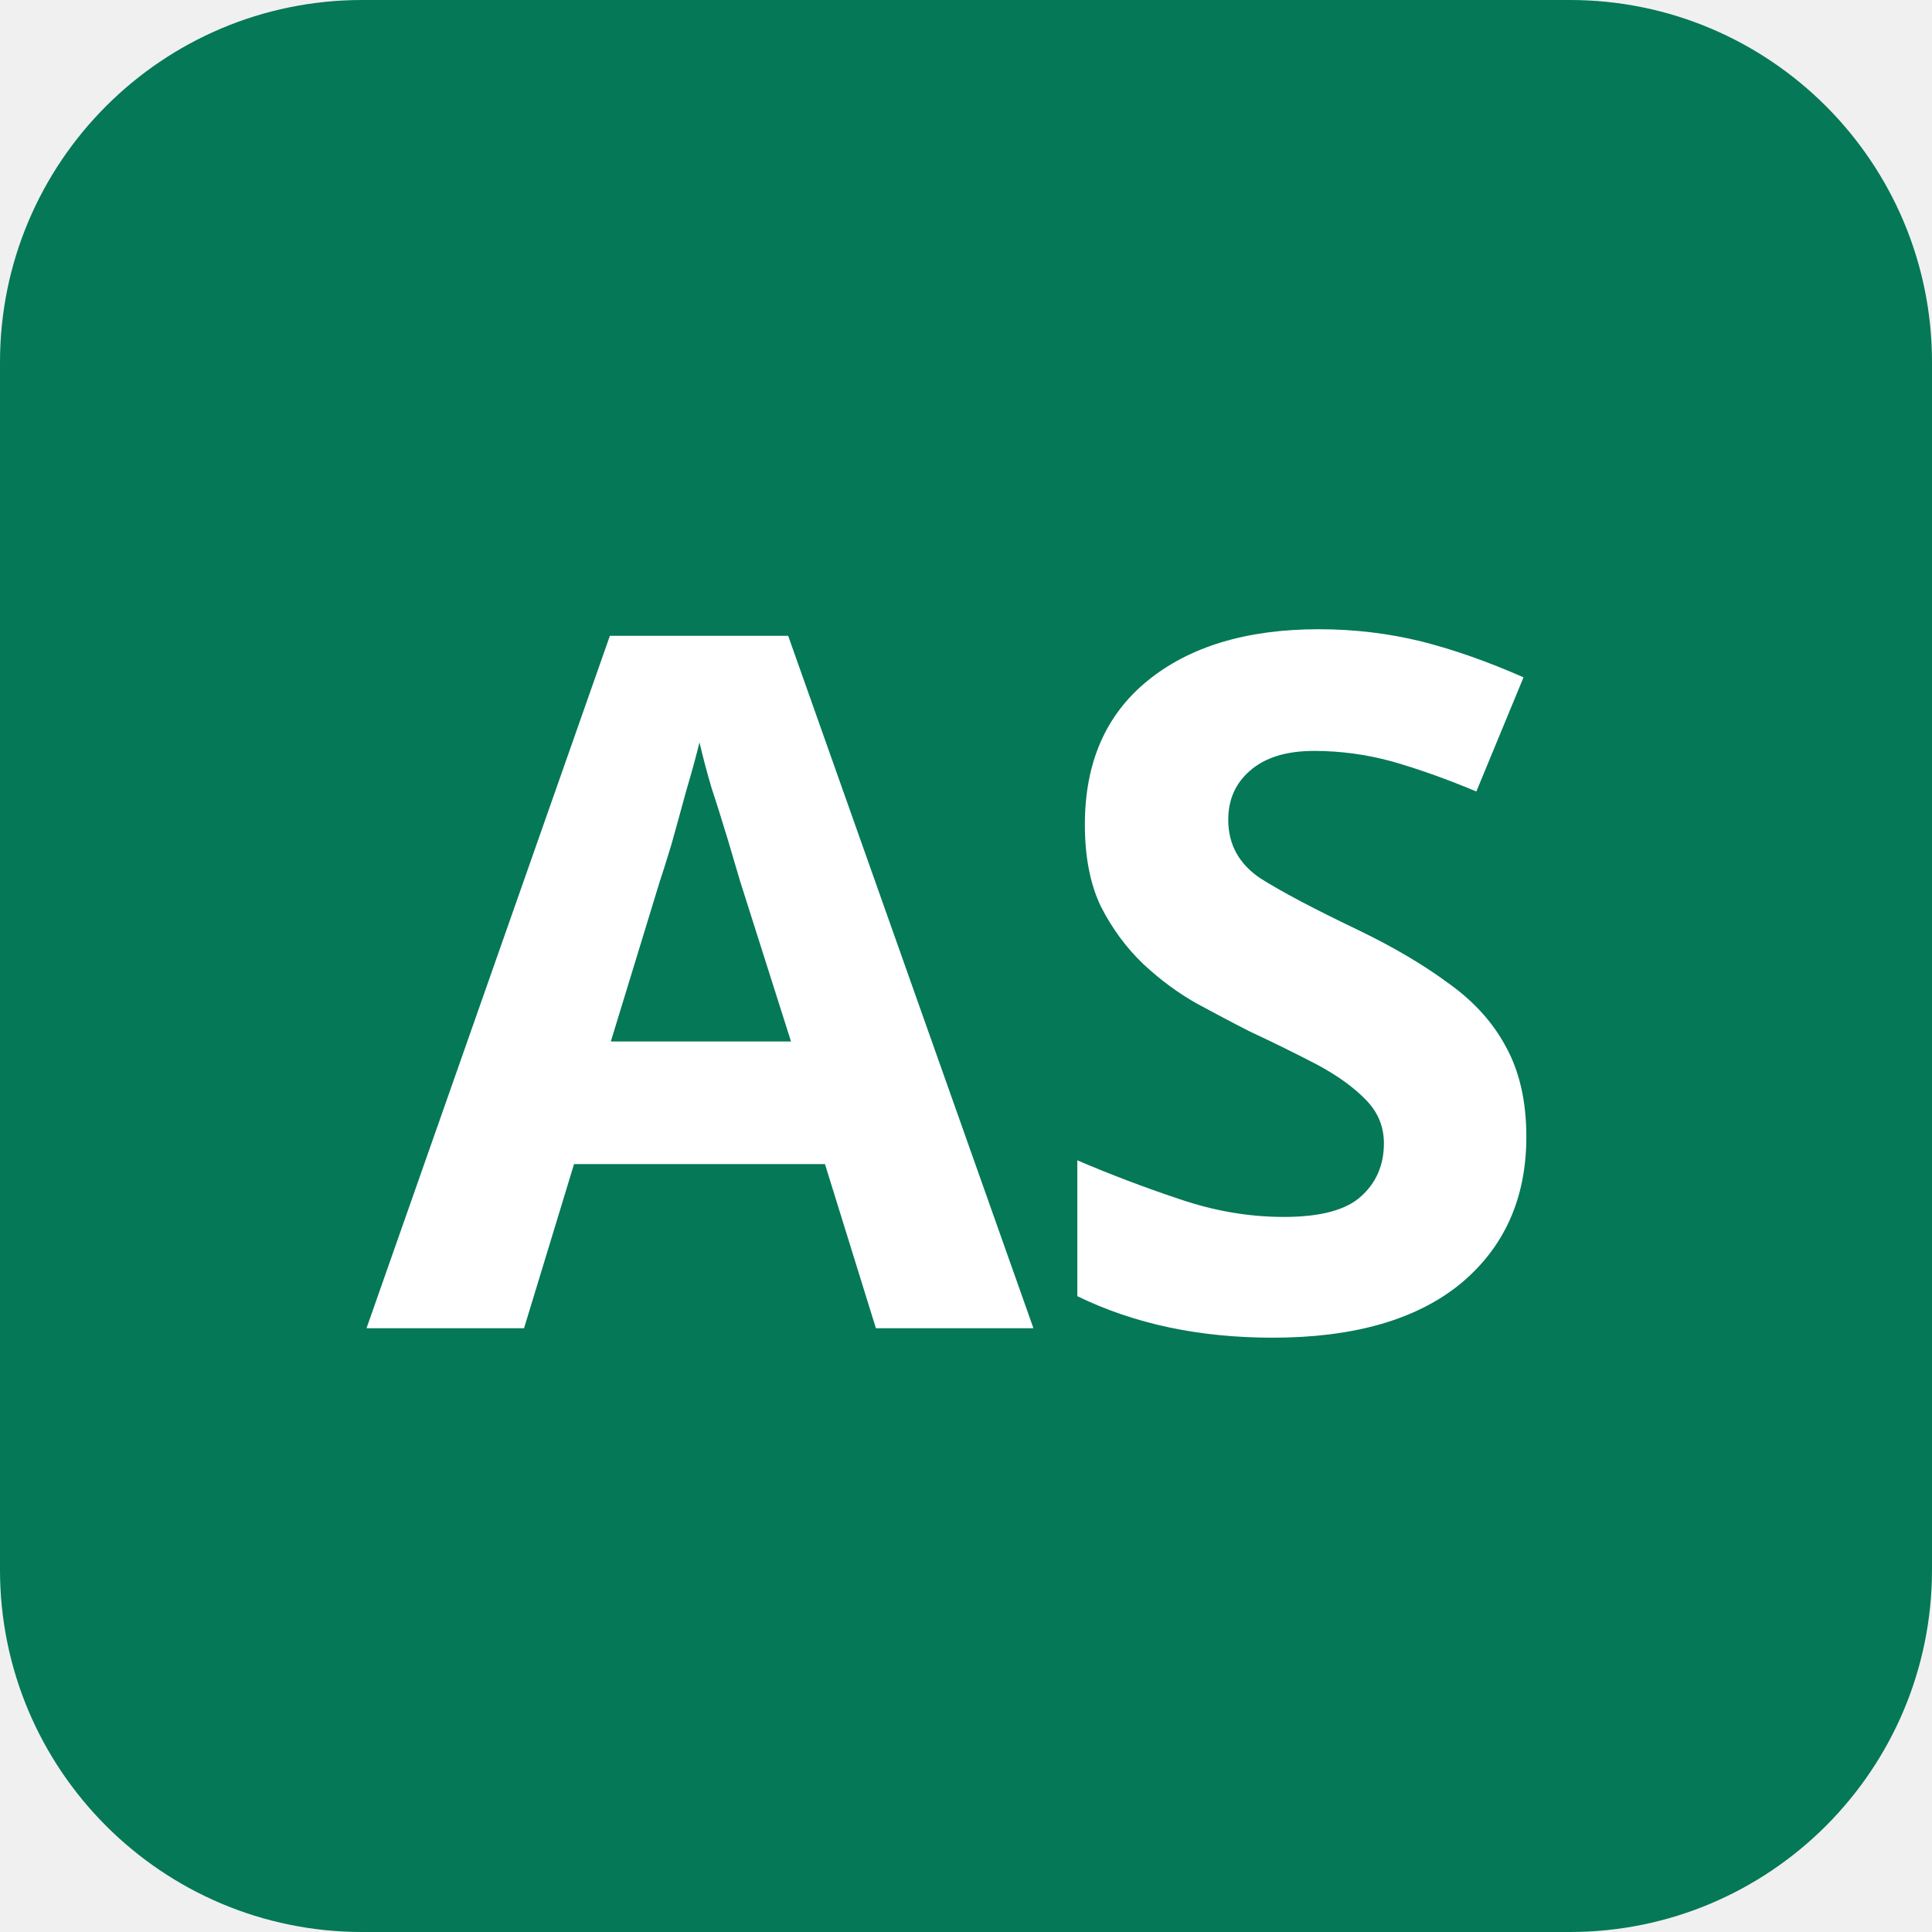
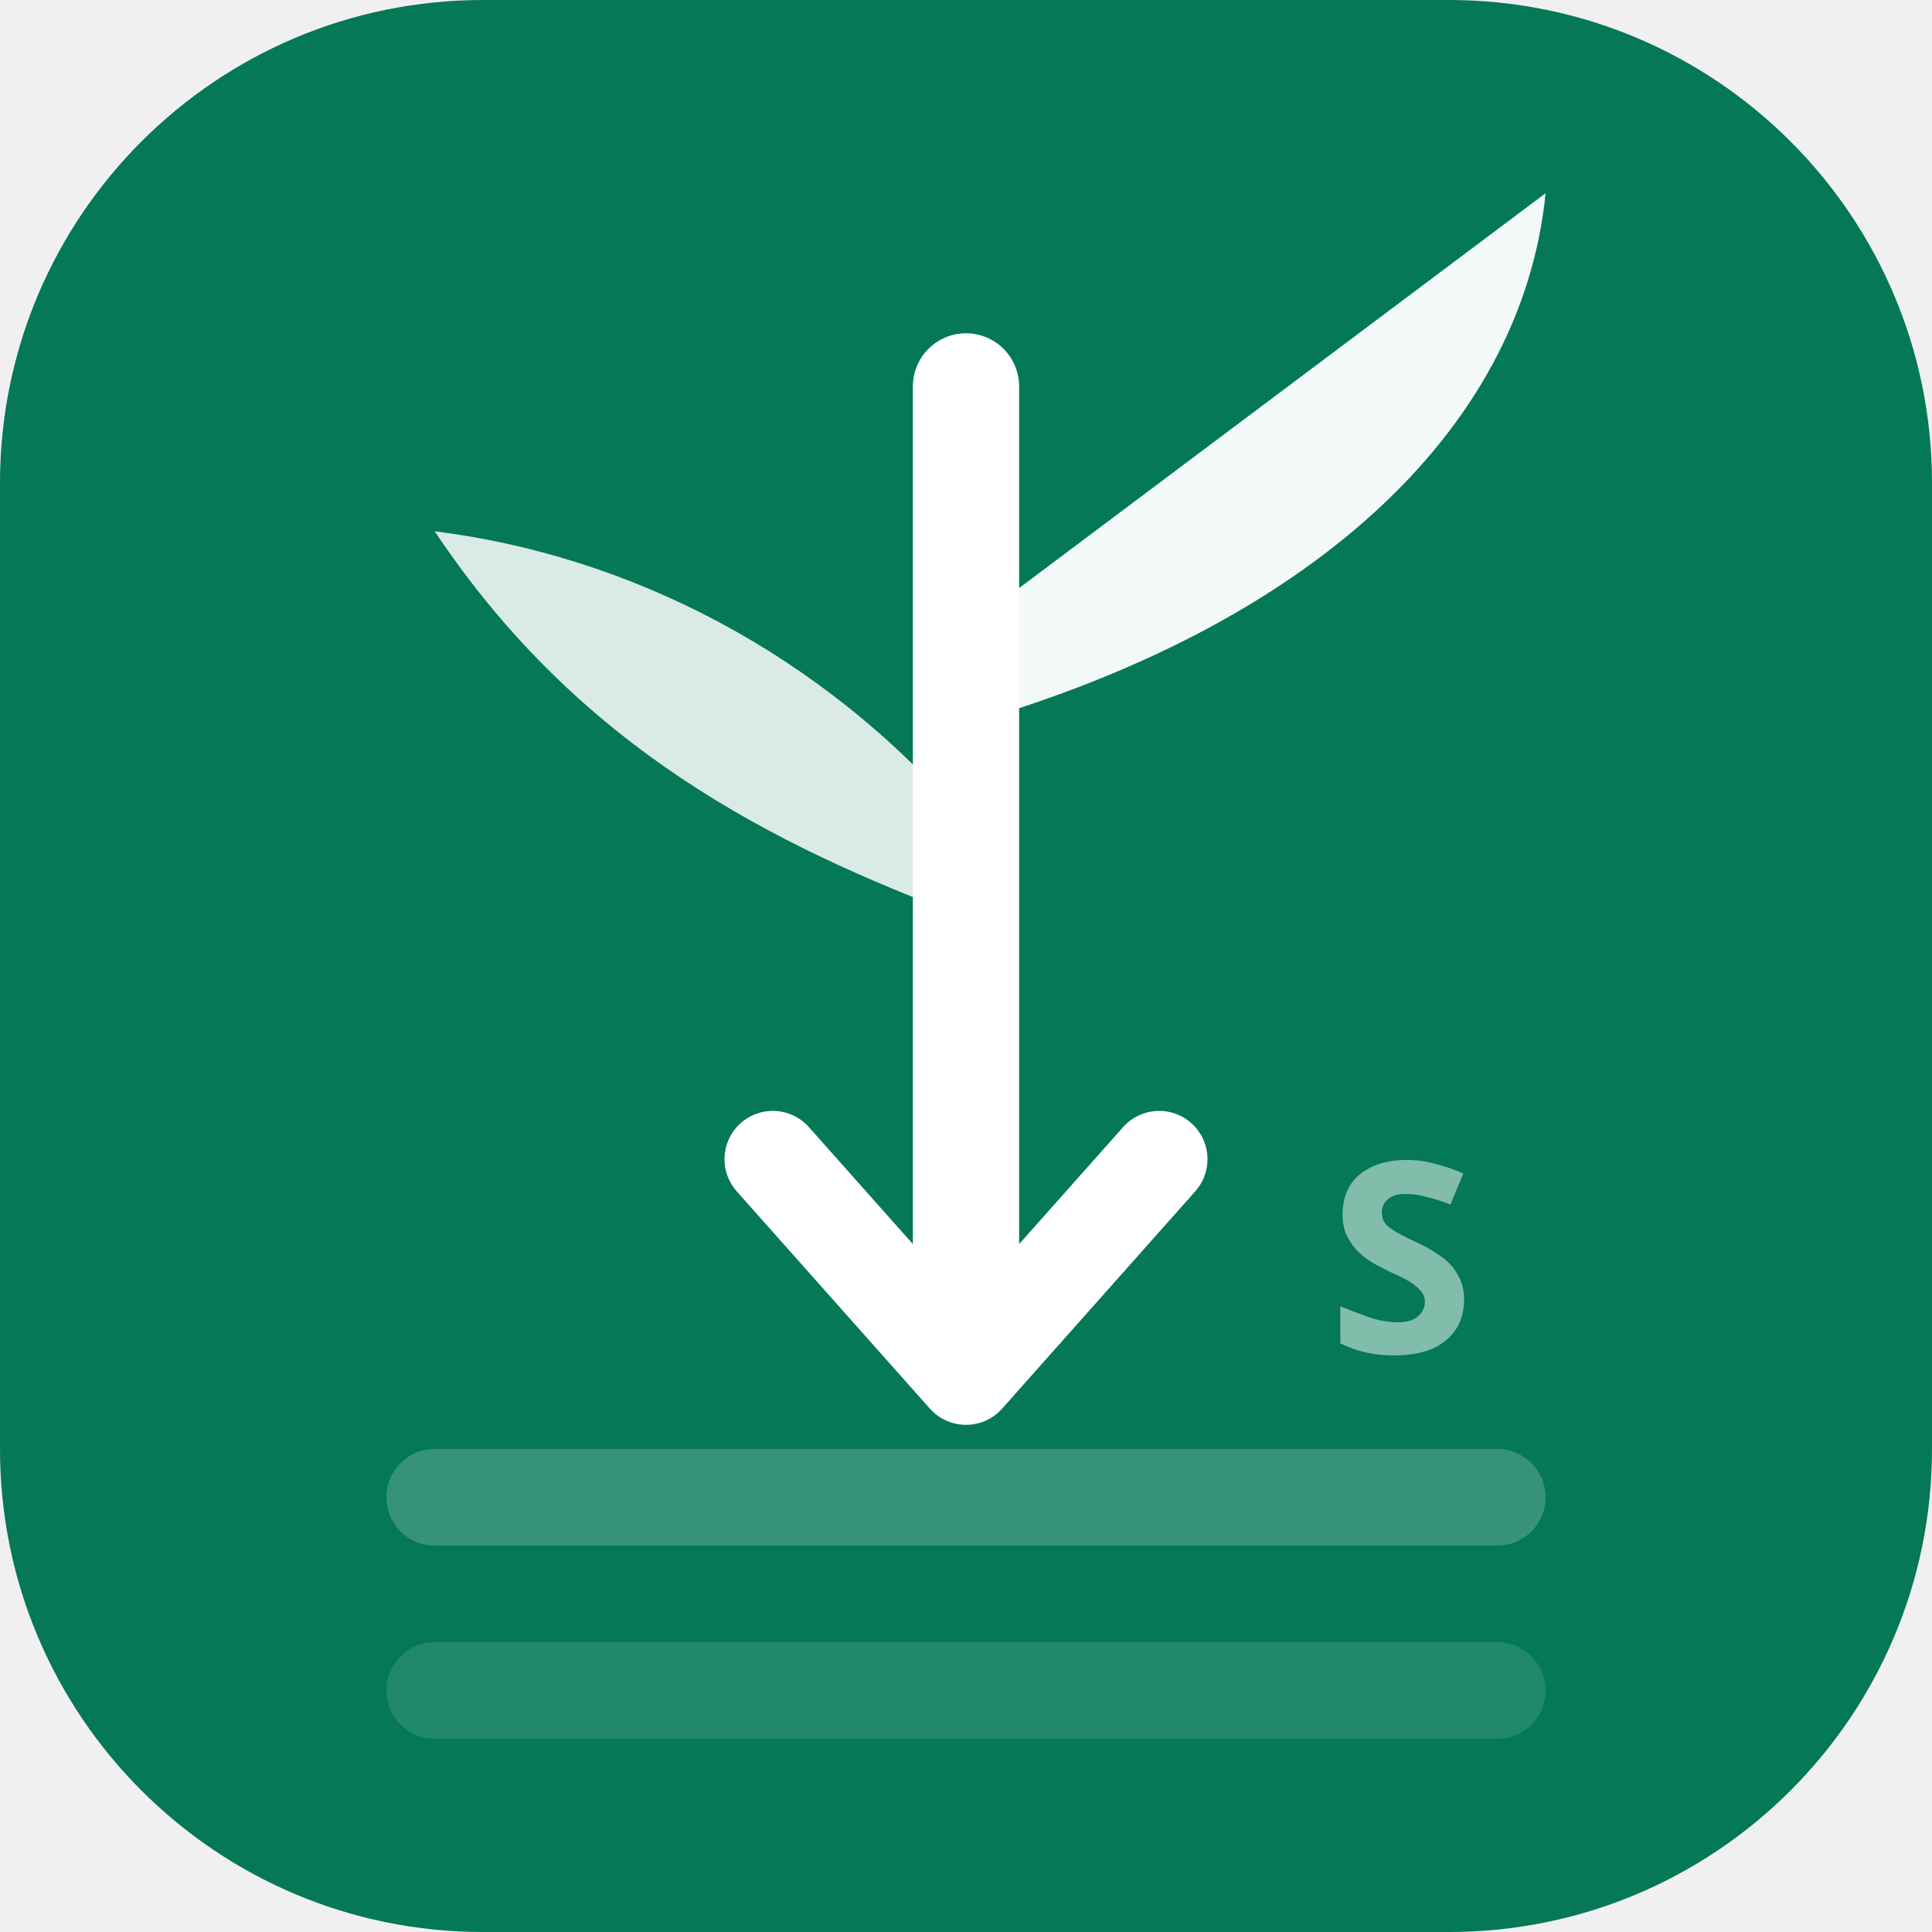
- <svg xmlns="http://www.w3.org/2000/svg" viewBox="0 0 32 32">
-   <rect width="32" height="32" rx="6" fill="#047857" />
-   <text x="16" y="22" font-family="system-ui, sans-serif" font-size="16" font-weight="bold" fill="white" text-anchor="middle">AS</text>
+ <svg xmlns="http://www.w3.org/2000/svg" viewBox="0 0 40 40">
+   <rect width="40" height="40" rx="10" fill="#047857" />
+   <rect x="8" y="30" width="24" height="2" rx="1" fill="white" opacity="0.2" />
+   <rect x="8" y="34" width="24" height="2" rx="1" fill="white" opacity="0.12" />
+   <path d="M20 8 L20 27" stroke="white" stroke-width="2.2" stroke-linecap="round" />
+   <path d="M16 24 L20 28.5 L24 24" stroke="white" stroke-width="2" stroke-linecap="round" stroke-linejoin="round" fill="none" />
+   <path d="M20 19 C16 17.5, 12 15.5, 9 11 C13 11.5, 17 13.5, 20 17" fill="white" opacity="0.85" />
+   <path d="M20 13 C24 10, 28 7, 32 4 C31.5 9, 27 13, 20 15" fill="white" opacity="0.95" />
+   <text x="27.5" y="28" fill="white" font-size="5.5" font-weight="700" font-family="system-ui, sans-serif" opacity="0.5">S</text>
</svg>
